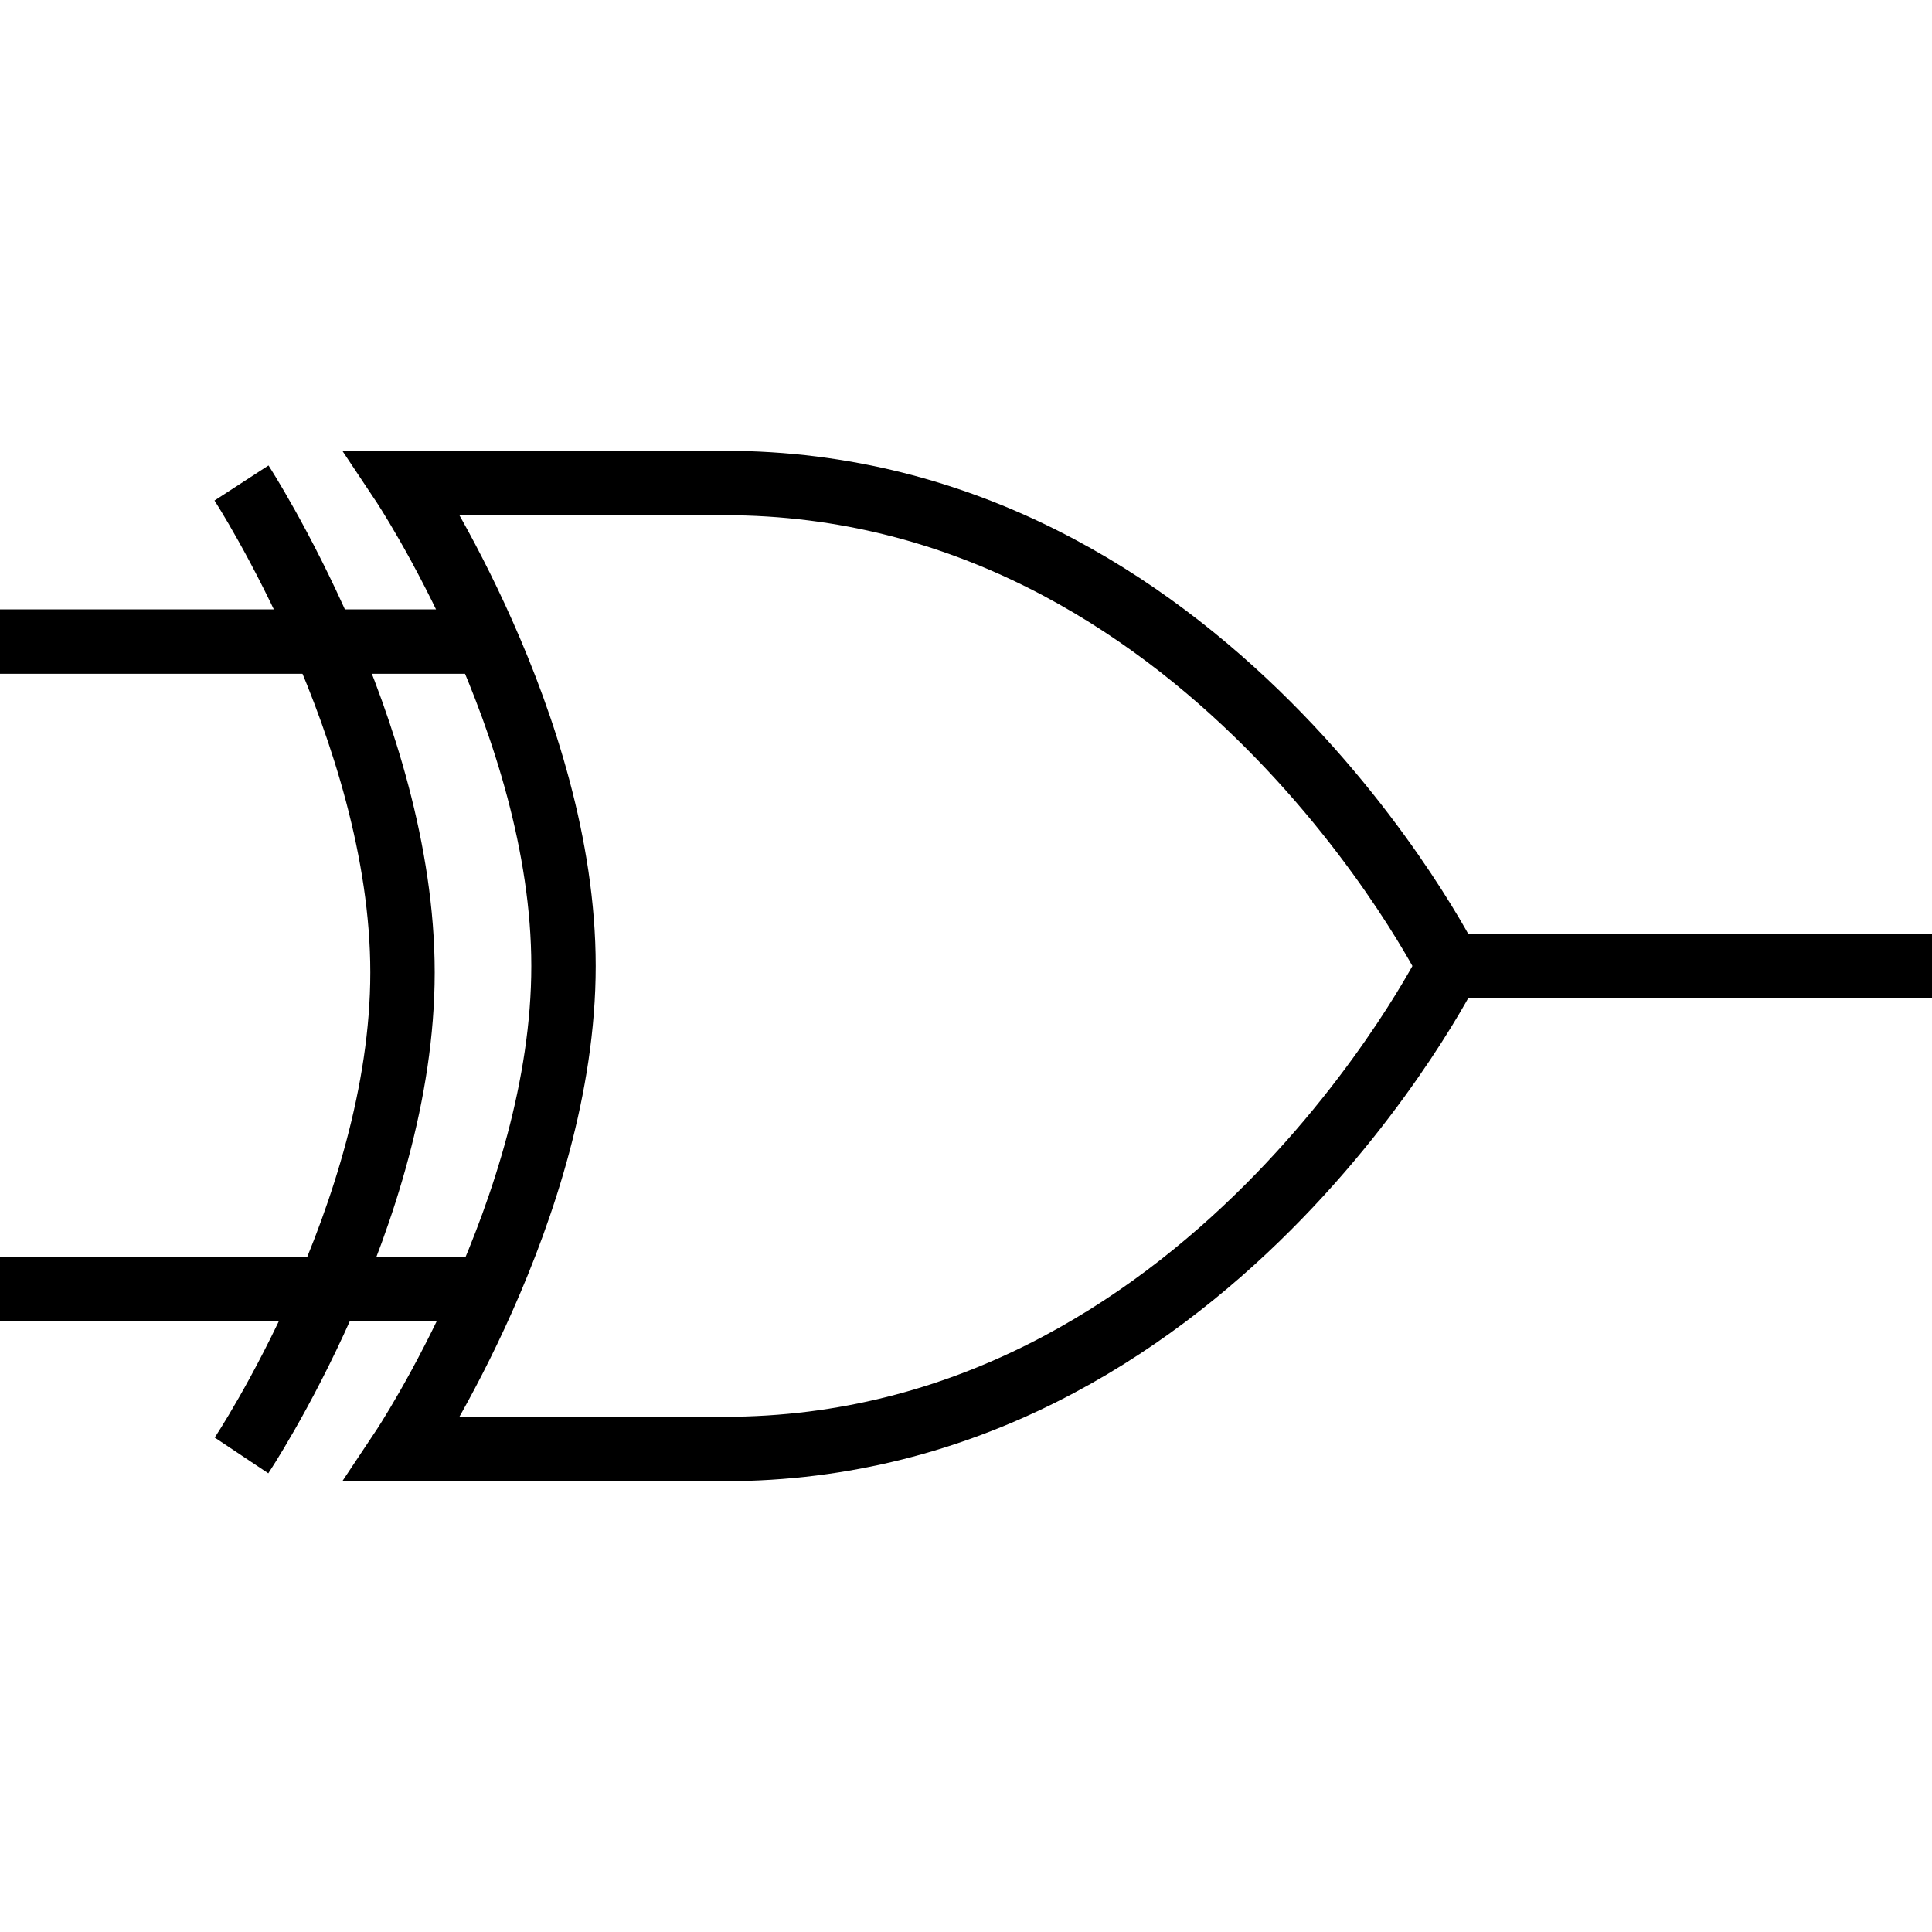
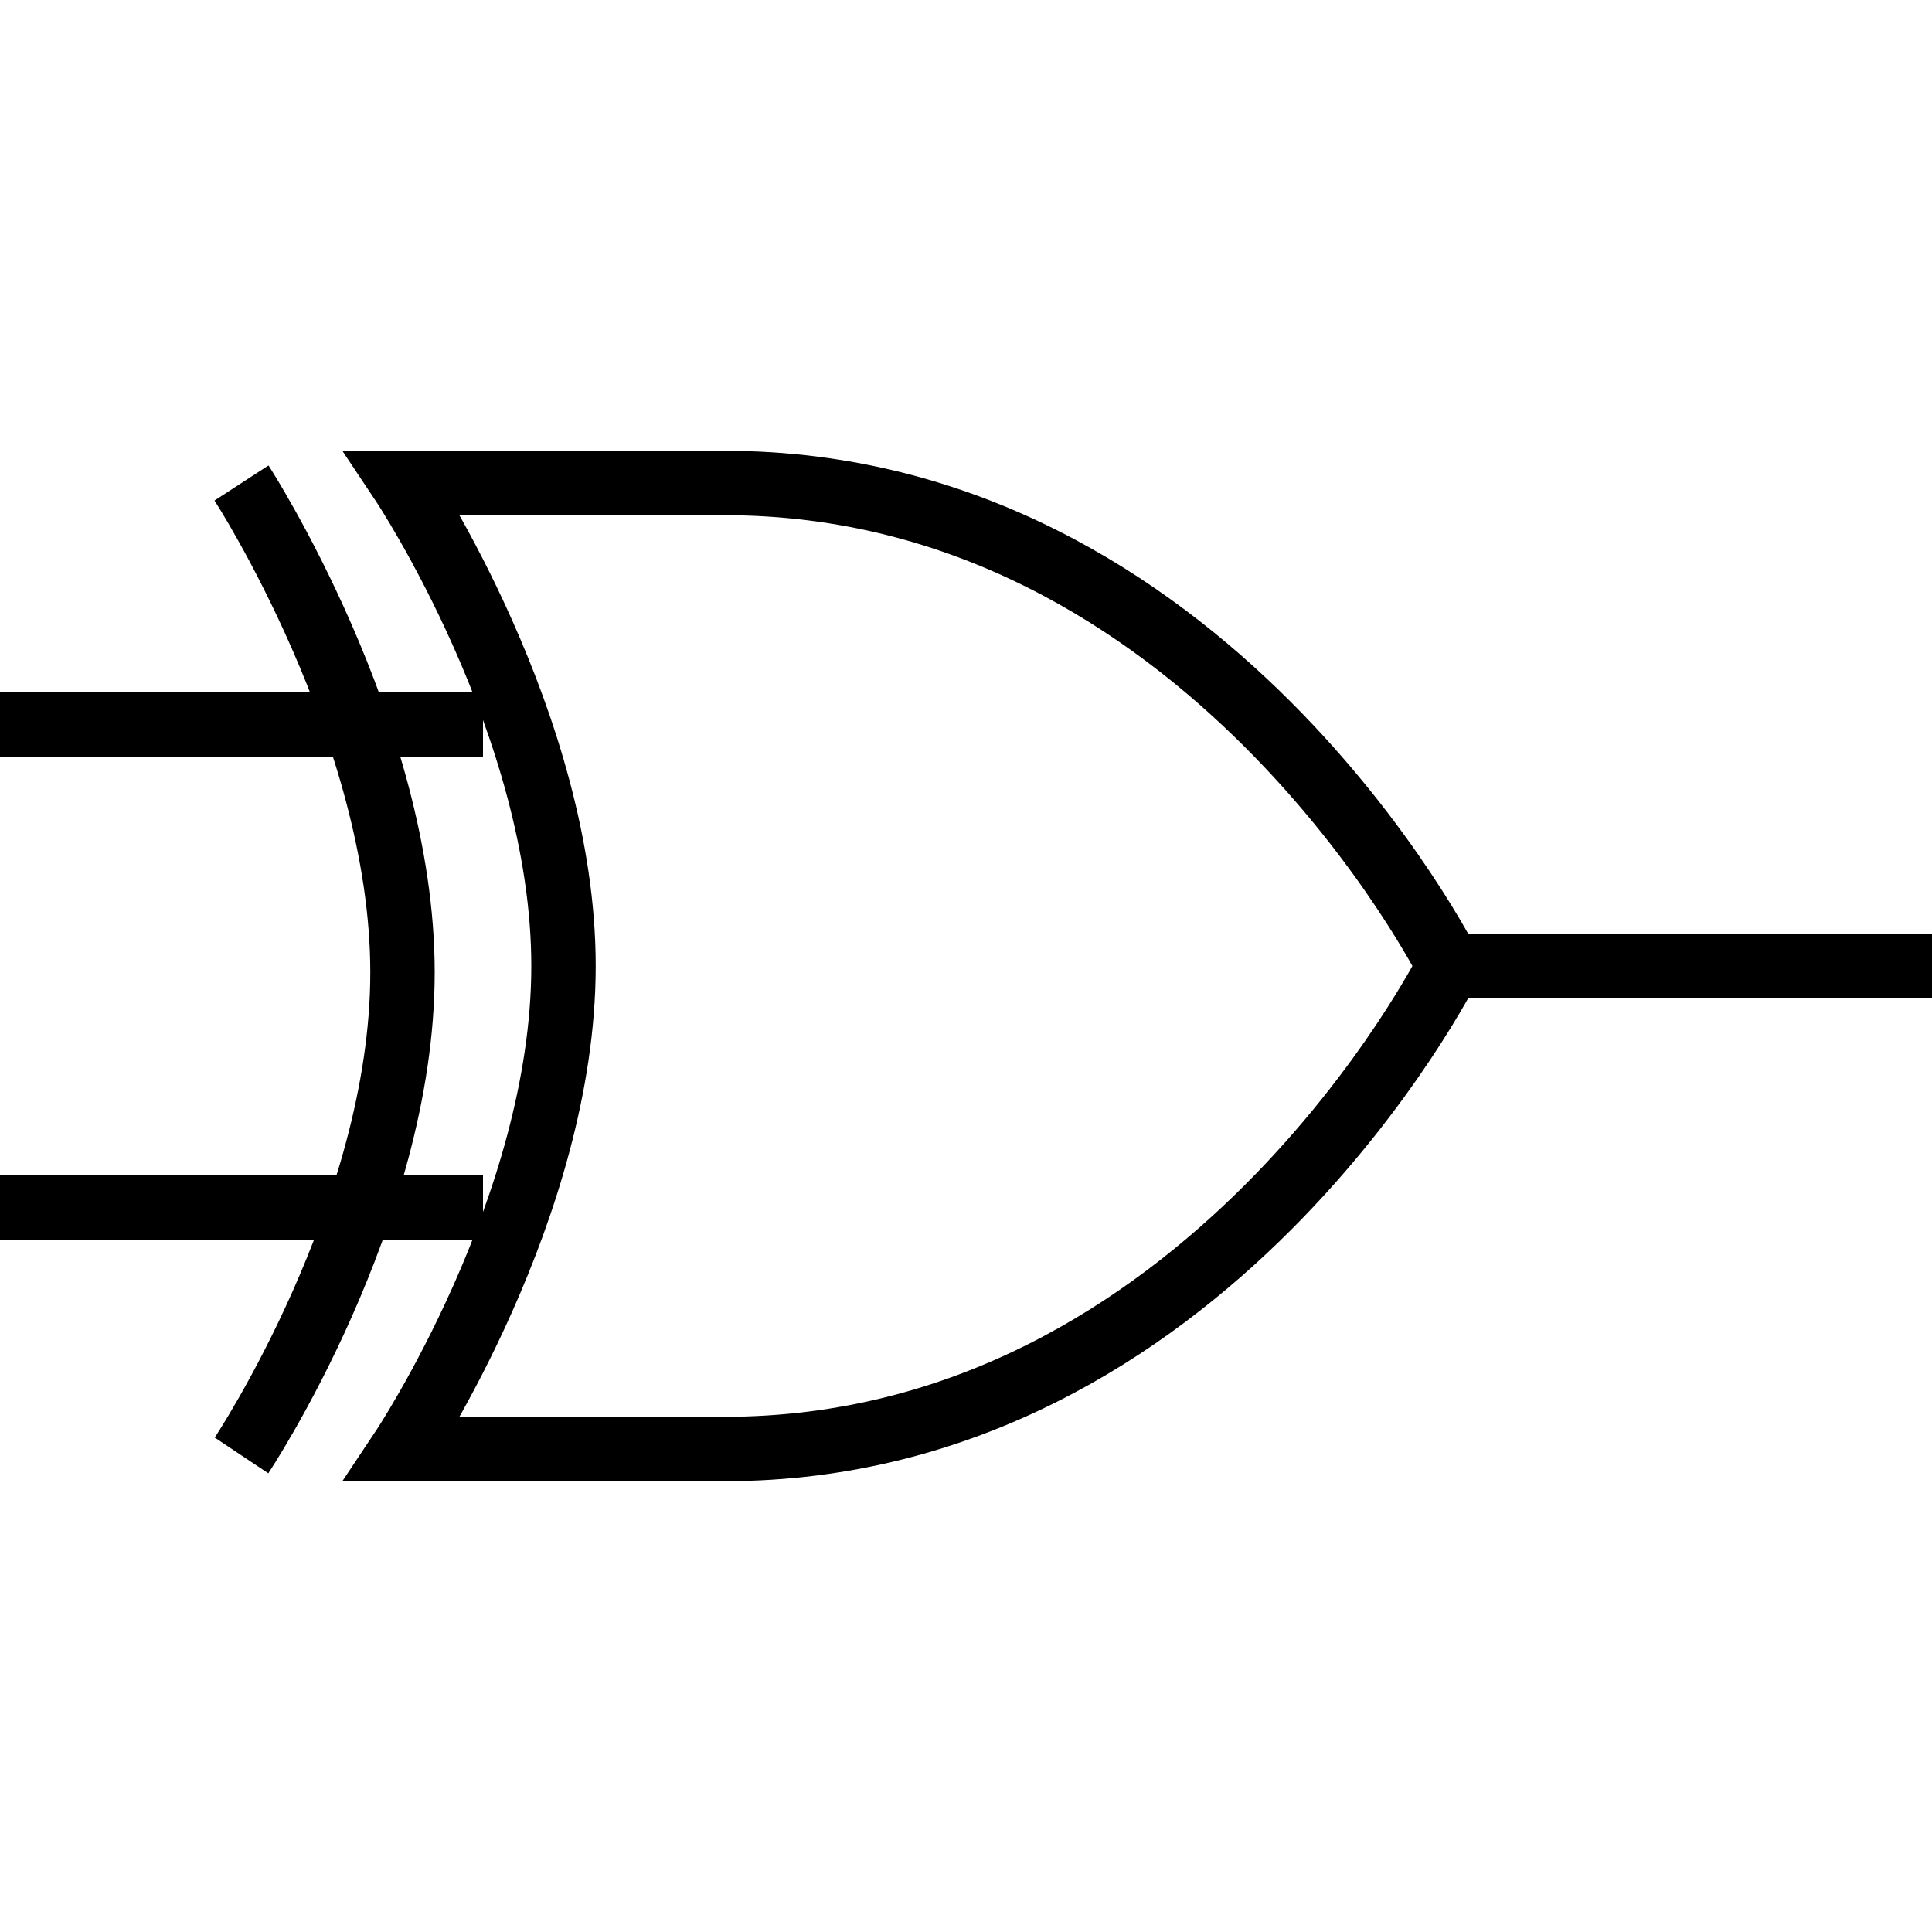
<svg xmlns="http://www.w3.org/2000/svg" viewBox="0 0 150 150">
  <g fill="none" stroke="#000" stroke-miterlimit="10" stroke-width="5">
-     <path d="M31.25 37.5h25c37.5 0 56.25 37.5 56.25 37.5s-18.75 37.5-56.25 37.5h-25s12.5-18.75 12.5-37.5-12.5-37.5-12.5-37.5ZM0 49.81h37.5M0 100.06h37.5m75-25.06H150" />
+     <path d="M31.25 37.5h25c37.5 0 56.25 37.5 56.25 37.5s-18.75 37.5-56.25 37.5h-25s12.5-18.75 12.5-37.5-12.5-37.5-12.5-37.5ZM0 56.25h37.5M0 93.75h37.5m75-18.75H150" />
    <path d="M18.75 113s12.5-18.75 12.5-37.5-12.5-38-12.5-38" />
  </g>
</svg>
